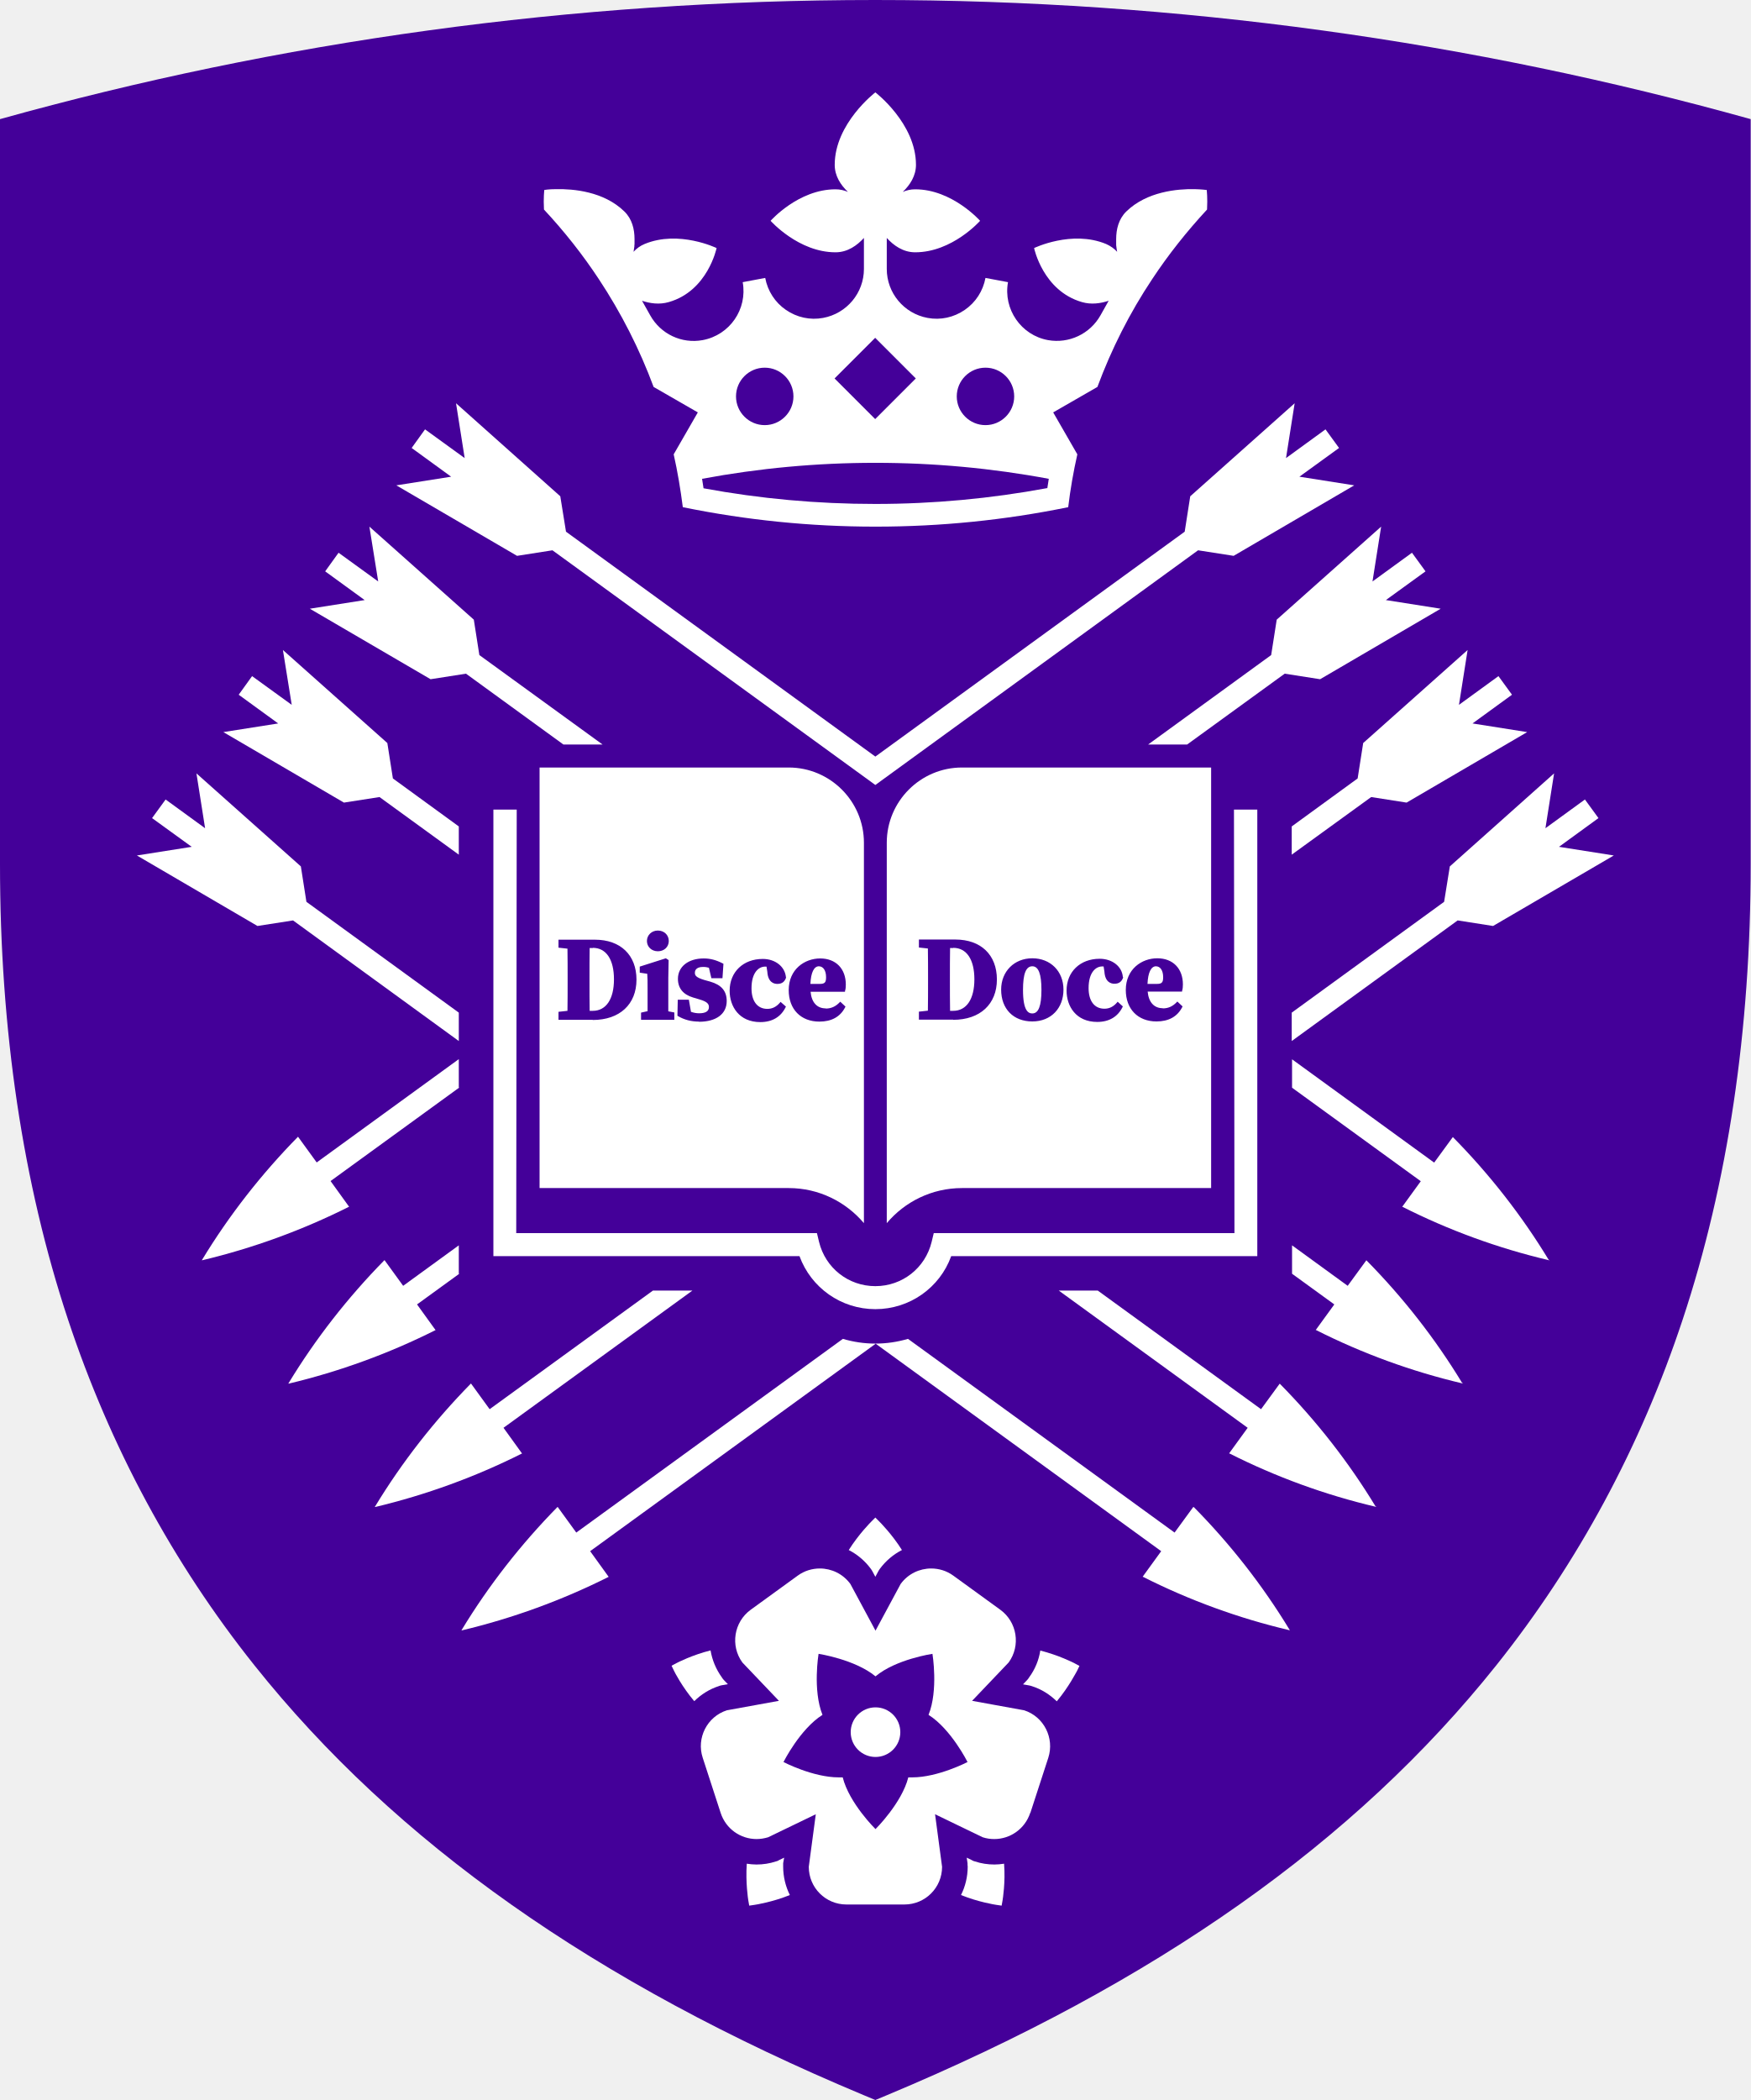
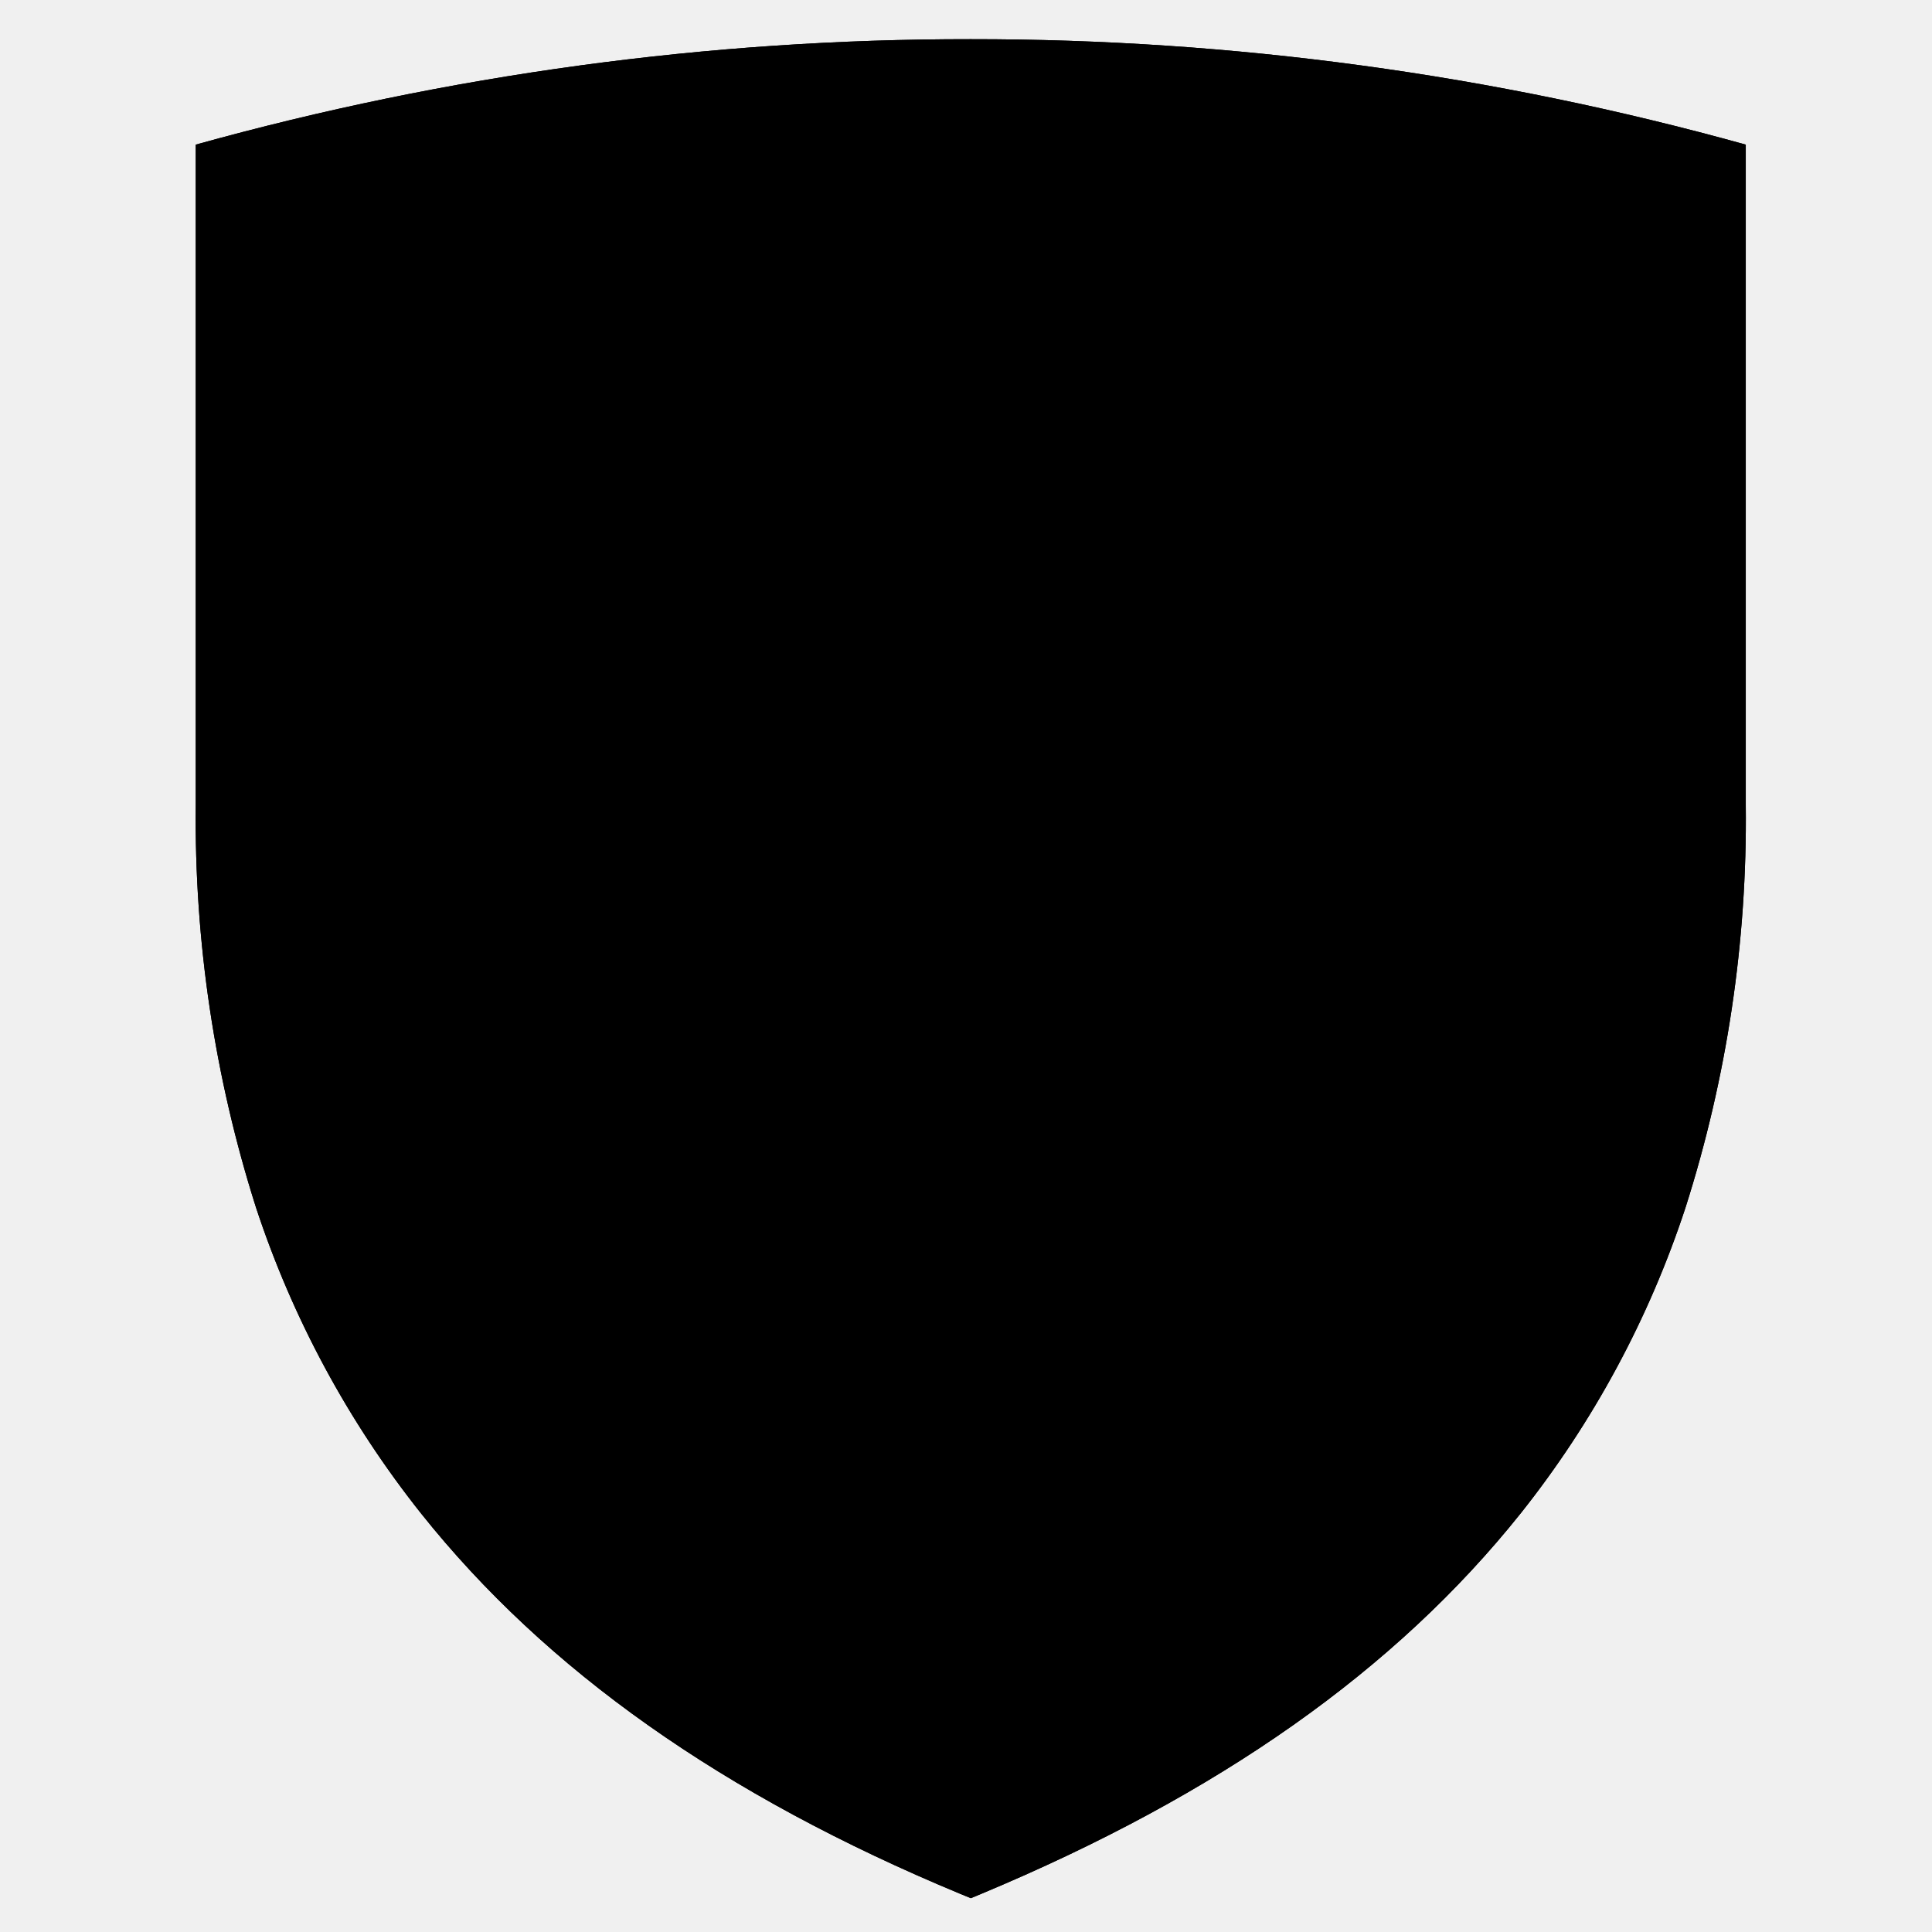
- <svg xmlns="http://www.w3.org/2000/svg" id="Layer_1">
+ <svg xmlns="http://www.w3.org/2000/svg" viewBox="0 0 144 144">
  <defs>
-     <style>.cls-1{fill:#fff;}.cls-2{fill:#409;}</style>
+     <style type="text/css">
+ 	@media (prefers-color-scheme: light) { 
+ 		.a{fill:#440099} 
+ 		.c{fill:transparent;}
+ 		.b{fill:#fff}
+   }
+ 	@media (prefers-color-scheme: dark) { 
+ 		.a{fill:transparent} 
+ 		.c{fill:none;stroke:#fff;stroke-miterlimit:10;stroke-width:4px;}
+ 		.b{fill:#fff;}
+   }
+ 	</style>
  </defs>
-   <path class="cls-2" d="M53.64,0C35.05,0,17.07,2.54,0,7.3V52.96c0,10.16,1.4,19.55,4.17,27.9,2.58,7.78,6.42,14.91,11.42,21.18,8.65,10.85,20.87,19.46,37.34,26.34l.72,.3,.72-.3c16.47-6.88,28.69-15.5,37.34-26.34,5-6.27,8.84-13.39,11.42-21.18,2.77-8.35,4.17-17.74,4.17-27.9V7.3C90.23,2.54,72.24,0,53.64,0Z" />
-   <path class="cls-1" d="M28.12,78.05v-1.74l-3.41,2.48-1.14-1.57h-.01c-2.24,2.28-4.22,4.81-5.87,7.53l-.02,.03h.04c3.1-.74,6.12-1.84,8.97-3.27h.02s-1.14-1.58-1.14-1.58l2.59-1.88Z" />
-   <polygon class="cls-1" points="84.94 36.77 87.37 35.01 86.54 33.87 84.12 35.63 84.65 32.27 78.25 37.97 77.91 40.14 70.37 45.62 72.76 45.62 78.74 41.28 80.91 41.62 88.3 37.3 84.94 36.77" />
-   <path class="cls-1" d="M53.65,82.33s0,0,0,0c-.68,0-1.35-.1-1.99-.29l-16.34,11.87-1.14-1.57h-.01c-2.24,2.28-4.22,4.81-5.87,7.53l-.02,.03h.04c3.1-.74,6.12-1.84,8.97-3.27h.02s-1.14-1.58-1.14-1.58l17.51-12.72Z" />
-   <polygon class="cls-1" points="95.55 51.89 97.97 50.13 97.14 48.99 94.72 50.75 95.25 47.39 88.86 53.09 88.51 55.26 79.17 62.05 79.17 63.79 89.34 56.4 91.51 56.74 98.91 52.42 95.55 51.89" />
-   <path class="cls-1" d="M42.41,79.08h-2.39l-10.01,7.27-1.14-1.57h-.01c-2.24,2.28-4.22,4.81-5.87,7.53l-.02,.03h.04c3.1-.74,6.12-1.84,8.97-3.27h.02s-1.14-1.58-1.14-1.58l11.58-8.41Z" />
-   <polygon class="cls-1" points="90.25 44.33 92.67 42.57 91.84 41.43 89.42 43.19 89.95 39.83 83.55 45.53 83.21 47.7 79.17 50.64 79.17 52.37 84.04 48.84 86.21 49.18 93.6 44.86 90.25 44.33" />
-   <path class="cls-1" d="M73.94,11.64s-.29-.04-.73-.05c0,0,0,0,0,0-1.03-.02-2.92,.14-4.18,1.37-.47,.46-.62,1.09-.62,1.69,0,0,0,0,0,0,0,.05,0,.11,0,.16,0,.03,0,.07,0,.1,0,.02,0,.03,0,.05,0,.05,0,.1,.01,.14,0,0,0,0,0,0,.01,.11,.03,.23,.05,.33-.18-.2-.41-.36-.68-.48-2.1-.87-4.41,.25-4.41,.25,0,0,.54,2.62,2.93,3.31,.58,.17,1.15,.08,1.64-.08l-.5,.89c-.64,1.14-1.93,1.75-3.22,1.52-1.65-.3-2.75-1.9-2.45-3.55l-.69-.13-.69-.13c-.15,.8-.6,1.5-1.27,1.96-.67,.46-1.48,.64-2.28,.49-1.45-.27-2.5-1.53-2.5-3v-1.9c.41,.45,.99,.88,1.74,.88,2.28,0,3.98-1.93,3.98-1.93,0,0-1.71-1.93-3.98-1.93-.28,0-.53,.06-.76,.16,.45-.43,.81-.99,.81-1.66,0-2.54-2.49-4.44-2.49-4.44,0,0-2.49,1.9-2.49,4.44,0,.68,.36,1.23,.81,1.66-.23-.1-.48-.16-.76-.16-2.28,0-3.98,1.93-3.98,1.93,0,0,1.71,1.93,3.98,1.93,.75,0,1.33-.43,1.74-.88v1.9c0,1.47-1.05,2.73-2.5,3-.8,.15-1.61-.03-2.28-.49-.67-.46-1.12-1.16-1.27-1.96l-.69,.13-.69,.13c.3,1.65-.79,3.24-2.45,3.55-1.29,.24-2.58-.37-3.22-1.52l-.5-.89c.48,.16,1.06,.25,1.64,.08,2.39-.68,2.93-3.31,2.93-3.31,0,0-2.31-1.12-4.41-.25-.27,.11-.5,.28-.68,.48,.02-.11,.03-.22,.05-.33,0,0,0,0,0,0,0-.05,0-.1,.01-.14,0-.02,0-.03,0-.05,0-.03,0-.07,0-.1,0-.05,0-.11,0-.16,0,0,0,0,0,0,0-.61-.15-1.23-.62-1.69-1.27-1.24-3.15-1.39-4.18-1.37,0,0,0,0,0,0-.45,0-.73,.05-.73,.05,0,0-.06,.5-.02,1.2,1.25,1.34,2.37,2.76,3.36,4.26,1.37,2.07,2.5,4.29,3.36,6.61l2.71,1.56-1.48,2.57c.24,1.06,.42,2.15,.56,3.24h0s.04,0,.06,.01h0s0,0,0,0c3.83,.78,7.75,1.18,11.73,1.18h0s.01,0,.02,0,.01,0,.02,0h0c3.98,0,7.9-.4,11.73-1.18,0,0,0,0,0,0h0s.04,0,.06-.01h0c.13-1.09,.32-2.18,.56-3.24l-1.48-2.57,2.71-1.56c.86-2.32,1.98-4.54,3.36-6.61,.99-1.5,2.12-2.92,3.36-4.26,.04-.71-.02-1.2-.02-1.2Zm-13.54,10.89c.97,0,1.76,.79,1.76,1.76s-.79,1.76-1.76,1.76-1.76-.79-1.76-1.76,.79-1.76,1.76-1.76Zm-6.76-1.83l2.49,2.49-2.49,2.49-2.49-2.49,2.49-2.49Zm-6.77,1.83c.97,0,1.76,.79,1.76,1.76s-.79,1.76-1.76,1.76-1.76-.79-1.76-1.76,.79-1.76,1.76-1.76Zm17.31,7.38c-3.45,.64-6.97,.97-10.53,.97s-7.08-.32-10.53-.96c-.03-.2-.06-.39-.09-.58,3.48-.65,7.02-.98,10.62-.98s7.15,.33,10.63,.98c-.03,.19-.06,.39-.09,.58Z" />
-   <polygon class="cls-1" points="53.65 48.1 33.86 33.72 31.69 34.06 24.29 29.74 27.65 29.21 25.23 27.45 26.05 26.31 28.48 28.07 27.95 24.71 34.34 30.41 34.69 32.58 53.65 46.36 72.61 32.58 72.95 30.41 79.35 24.71 78.82 28.07 81.24 26.31 82.07 27.45 79.64 29.21 83 29.74 75.61 34.06 73.43 33.72 53.65 48.1" />
-   <path class="cls-1" d="M75.63,49.61l.03,25.95h-18.43l-.13,.54c-.39,1.6-1.8,2.71-3.45,2.71s-3.06-1.11-3.45-2.71l-.13-.54H31.64l.03-25.95h-1.43v27.36h18.76c.71,1.94,2.55,3.25,4.65,3.25s3.95-1.31,4.65-3.25h18.76v-27.36h-1.43Z" />
-   <path class="cls-1" d="M89.62,84.75c-1.65-2.72-3.63-5.25-5.87-7.52h-.01s-1.14,1.56-1.14,1.56l-3.41-2.48v1.74l2.59,1.88-1.14,1.57h.02c2.85,1.44,5.87,2.54,8.97,3.27h.04s-.02-.02-.02-.02Z" />
-   <polygon class="cls-1" points="34.53 45.62 36.93 45.62 29.38 40.14 29.04 37.97 22.64 32.27 23.18 35.63 20.75 33.87 19.93 35.01 22.35 36.77 18.99 37.3 26.39 41.62 28.56 41.28 34.53 45.62" />
-   <polygon class="cls-1" points="28.12 50.64 24.08 47.7 23.74 45.53 17.34 39.83 17.88 43.19 15.45 41.43 14.63 42.57 17.05 44.33 13.69 44.86 21.08 49.18 23.26 48.84 28.12 52.37 28.12 50.64" />
-   <path class="cls-1" d="M84.31,92.31c-1.65-2.72-3.63-5.25-5.87-7.52h-.01s-1.14,1.56-1.14,1.56l-10.01-7.27h-2.39l11.58,8.41-1.14,1.57h.02c2.85,1.44,5.87,2.54,8.97,3.27h.04s-.02-.02-.02-.02Z" />
-   <polygon class="cls-1" points="28.12 62.05 18.78 55.26 18.44 53.09 12.04 47.39 12.57 50.75 10.15 48.99 9.32 50.13 11.75 51.89 8.39 52.42 15.78 56.74 17.96 56.4 28.12 63.79 28.12 62.05" />
-   <path class="cls-1" d="M73.14,92.35h-.01s-1.14,1.56-1.14,1.56l-16.34-11.87c-.64,.19-1.32,.29-1.99,.29,0,0,0,0,0,0l17.51,12.72-1.14,1.57h.02c2.85,1.44,5.87,2.54,8.97,3.27h.04s-.02-.02-.02-.02c-1.65-2.72-3.63-5.25-5.87-7.52Z" />
-   <path class="cls-1" d="M28.12,66.64v-1.74l-8.71,6.33-1.14-1.57h-.01c-2.24,2.28-4.22,4.81-5.87,7.53l-.02,.03h.04c3.1-.74,6.12-1.84,8.97-3.27h.02s-1.14-1.58-1.14-1.58l7.89-5.73Z" />
-   <path class="cls-1" d="M94.92,77.2c-1.65-2.72-3.63-5.25-5.87-7.52h-.01s-1.14,1.56-1.14,1.56l-8.71-6.33v1.74l7.89,5.73-1.14,1.57h.02c2.85,1.44,5.87,2.54,8.97,3.27h.04s-.02-.02-.02-.02Z" />
-   <path class="cls-1" d="M63.15,111.09c.22-.68,.88-2.7,1.1-3.38,.39-1.21-.27-2.52-1.48-2.91l-3.19-.58,2.24-2.35c.75-1.03,.52-2.48-.51-3.23-.58-.42-2.3-1.67-2.88-2.09-.41-.3-.89-.44-1.36-.44-.71,0-1.42,.33-1.87,.95l-1.54,2.86-1.54-2.86c-.45-.62-1.16-.95-1.87-.95-.47,0-.95,.14-1.36,.44-.58,.42-2.3,1.67-2.88,2.09-1.03,.75-1.26,2.2-.51,3.23l2.24,2.35-3.19,.58c-1.21,.39-1.88,1.7-1.48,2.91,.22,.68,.88,2.7,1.1,3.38,.32,.98,1.22,1.6,2.2,1.6,.24,0,.48-.04,.71-.11l2.92-1.41-.43,3.22c0,1.28,1.03,2.31,2.31,2.31h3.55c1.28,0,2.31-1.03,2.31-2.31l-.43-3.22,2.92,1.41c.24,.08,.48,.11,.71,.11,.97,0,1.88-.62,2.2-1.6Zm-7.23-2.18c-.08,0-.17,0-.25,0-.4,1.58-2.01,3.17-2.01,3.17,0,0-1.61-1.58-2.01-3.17-.08,0-.17,0-.25,0-1.58,0-3.38-.94-3.38-.94,0,0,1.01-2.02,2.39-2.89-.61-1.52-.24-3.74-.24-3.74,0,0,2.23,.34,3.49,1.38,1.25-1.05,3.49-1.38,3.49-1.38,0,0,.37,2.23-.24,3.74,1.38,.87,2.39,2.89,2.39,2.89,0,0-1.81,.94-3.38,.94Z" />
-   <circle class="cls-1" cx="53.66" cy="106.14" r="1.52" />
-   <path class="cls-1" d="M44.07,103.31l.1-.03,.1-.02,.34-.06-.24-.25-.07-.08-.06-.09c-.36-.5-.59-1.06-.69-1.65-1.12,.28-2.04,.75-2.09,.78l-.3,.16,.15,.31c.03,.07,.5,.99,1.24,1.86,.42-.41,.93-.74,1.53-.93Z" />
-   <path class="cls-1" d="M53.38,96.14l.06,.09,.05,.09,.16,.3,.16-.3,.05-.09,.06-.09c.36-.49,.83-.89,1.36-1.16-.61-.97-1.34-1.7-1.39-1.75l-.24-.24-.24,.24c-.05,.05-.78,.78-1.39,1.75,.53,.27,1,.67,1.36,1.16Z" />
-   <path class="cls-1" d="M65.86,101.92c-.05-.03-.98-.5-2.1-.78-.09,.58-.32,1.15-.69,1.65l-.06,.09-.07,.08-.24,.25,.34,.06,.1,.02,.1,.03c.6,.19,1.11,.52,1.53,.93,.74-.88,1.2-1.8,1.24-1.86l.15-.31-.3-.16Z" />
-   <path class="cls-1" d="M60.95,114.25c-.41,0-.81-.06-1.2-.19l-.1-.03-.09-.05-.31-.15,.05,.34v.1s.01,.11,.01,.11c0,.63-.15,1.22-.41,1.74,1.06,.43,2.08,.59,2.15,.6l.34,.05,.06-.34c.01-.07,.18-1.09,.09-2.23-.19,.03-.39,.05-.59,.05Z" />
-   <path class="cls-1" d="M48,114.38v-.21s.06-.34,.06-.34l-.31,.15-.09,.05-.1,.03c-.39,.13-.79,.19-1.2,.19-.2,0-.39-.02-.59-.05-.08,1.14,.08,2.16,.09,2.23l.06,.34,.34-.05c.07-.01,1.09-.17,2.15-.6-.26-.52-.41-1.12-.41-1.74Z" />
-   <path class="cls-1" d="M50.19,59.21c-.3,0-.49,.38-.52,1.08h.57c.31,0,.39-.09,.39-.41,0-.41-.17-.67-.45-.67Z" />
-   <path class="cls-1" d="M36.34,58.09h-.2c-.01,.59-.01,1.18-.01,1.79v.24c0,.63,0,1.23,.01,1.82h.19c.82,0,1.3-.72,1.3-1.93s-.47-1.93-1.3-1.93Z" />
-   <path class="cls-1" d="M48.34,47.03h-15.27v25.77h15.27c1.85,0,3.5,.84,4.61,2.15v-23.31c0-2.54-2.07-4.61-4.61-4.61Zm-8.02,9.99c.38,0,.67,.27,.67,.64s-.29,.63-.67,.63-.67-.27-.67-.63,.29-.64,.67-.64Zm-3.99,5.47h-2.1v-.49l.55-.06c.01-.58,.01-1.17,.01-1.79v-.25c0-.58,0-1.18-.01-1.77l-.55-.06v-.49h2.23c1.57,0,2.55,.94,2.55,2.45s-1.03,2.47-2.68,2.47Zm5.01,0h-2.05v-.44l.4-.09c0-.34,0-.78,0-1.06v-.35c0-.39,0-.61-.02-.88l-.46-.07v-.37l1.6-.51,.17,.11-.02,1.09v.97c0,.29,0,.73,0,1.08l.37,.07v.44Zm1.51,.11c-.48,0-.91-.11-1.3-.34l-.03-.02,.02-.98h.68l.13,.74c.17,.06,.33,.09,.5,.09,.4,0,.6-.13,.6-.38,0-.19-.1-.33-.58-.47l-.4-.12c-.6-.18-.92-.57-.92-1.14,0-.75,.64-1.25,1.58-1.25,.4,0,.75,.09,1.18,.31l.03,.02-.06,.88h-.68l-.15-.64c-.1-.03-.21-.05-.36-.05s-.5,.03-.5,.36c0,.14,.04,.28,.58,.44l.36,.1c.69,.2,1.01,.58,1.01,1.19,0,.79-.64,1.27-1.71,1.27Zm5.34-2.73c-.09,.29-.26,.42-.55,.42-.21,0-.57-.1-.61-.74l-.05-.32s-.06,0-.09,0c-.38,0-.83,.35-.83,1.33,0,.79,.36,1.26,.97,1.26,.3,0,.55-.12,.78-.39l.03-.04,.33,.29-.02,.04c-.29,.59-.82,.91-1.55,.91-1.3,0-1.88-.96-1.88-1.92,0-1.15,.83-1.95,2.03-1.95,.77,0,1.36,.47,1.42,1.12h0s0,.02,0,.02Zm2.42,1.93c.33,0,.6-.12,.85-.38l.04-.04,.32,.3-.02,.04c-.3,.59-.84,.88-1.58,.88-1.14,0-1.88-.76-1.88-1.93,0-1.27,.97-1.94,1.93-1.94s1.57,.63,1.57,1.6c0,.15-.01,.27-.05,.4v.04h-2.11c.06,.65,.39,1.02,.93,1.02Z" />
-   <path class="cls-1" d="M58.43,58.09h-.2c-.01,.59-.01,1.18-.01,1.79v.24c0,.63,0,1.23,.01,1.82h.19c.82,0,1.3-.72,1.3-1.93s-.47-1.93-1.3-1.93Z" />
-   <path class="cls-1" d="M63.27,59.21c-.39,0-.57,.46-.57,1.45,0,1.29,.33,1.44,.57,1.44,.38,0,.56-.46,.56-1.44s-.18-1.45-.56-1.45Z" />
-   <path class="cls-1" d="M58.96,47.03c-2.54,0-4.61,2.07-4.61,4.61v23.31c1.1-1.31,2.76-2.15,4.61-2.15h15.27v-25.77h-15.27Zm-.54,15.45h-2.1v-.49l.55-.06c.01-.58,.01-1.17,.01-1.79v-.25c0-.58,0-1.18-.01-1.77l-.55-.06v-.49h2.23c1.57,0,2.55,.94,2.55,2.45s-1.03,2.47-2.68,2.47Zm4.85,.11c-1.16,0-1.91-.77-1.91-1.95,0-1.11,.8-1.92,1.91-1.92s1.91,.79,1.91,1.92-.75,1.95-1.91,1.95Zm5.58-2.73c-.09,.29-.26,.42-.55,.42-.21,0-.57-.1-.61-.74l-.05-.32s-.06,0-.09,0c-.38,0-.83,.35-.83,1.33,0,.79,.36,1.26,.97,1.26,.3,0,.55-.12,.78-.39l.03-.04,.32,.29-.02,.04c-.29,.59-.82,.91-1.55,.91-1.3,0-1.88-.96-1.88-1.92,0-1.15,.83-1.95,2.03-1.95,.77,0,1.37,.47,1.42,1.12h0s0,.02,0,.02Zm2.42,1.93c.33,0,.6-.12,.85-.38l.04-.04,.32,.3-.02,.04c-.3,.59-.84,.88-1.58,.88-1.14,0-1.88-.76-1.88-1.93,0-1.27,.97-1.94,1.93-1.94s1.57,.63,1.57,1.6c0,.15-.01,.27-.05,.4v.04h-2.11c.06,.65,.39,1.02,.93,1.02Z" />
-   <path class="cls-1" d="M70.85,59.21c-.3,0-.49,.38-.52,1.08h.57c.31,0,.39-.09,.39-.41,0-.41-.17-.67-.45-.67Z" />
+   <path class="a" d="M72.35,2.92a214.9,214.9,0,0,0-57.76,7.86V60a95.53,95.53,0,0,0,4.49,30,73.74,73.74,0,0,0,12.3,22.8c9.31,11.68,22.47,21,40.2,28.36l.78.32.77-.32c17.74-7.41,30.89-16.69,40.21-28.36A73.4,73.4,0,0,0,125.63,90a95.24,95.24,0,0,0,4.49-30V10.78A215,215,0,0,0,72.35,2.92Z" />
+   <path class="b" d="M44.87,87V85.09L41.2,87.76,40,86.07h0a44.64,44.64,0,0,0-6.32,8.11l0,0h0a44.88,44.88,0,0,0,9.66-3.52h0L42.11,89l2.79-2Z" />
+   <polygon class="b" points="106.05 42.52 108.67 40.62 107.77 39.39 105.17 41.29 105.74 37.67 98.85 43.81 98.48 46.14 90.36 52.04 92.94 52.04 99.37 47.37 101.71 47.74 109.67 43.09 106.05 42.52" />
+   <path class="b" d="M72.36,91.57h0a7.69,7.69,0,0,1-2.14-.31L52.62,104l-1.22-1.69h0a44.92,44.92,0,0,0-6.32,8.1l0,0h.05A44.8,44.8,0,0,0,54.74,107h0l-1.23-1.7,18.85-13.7Z" />
+   <polygon class="b" points="117.47 58.8 120.08 56.9 119.19 55.67 116.58 57.57 117.15 53.95 110.27 60.09 109.89 62.42 99.84 69.73 99.84 71.61 110.79 63.65 113.12 64.02 121.09 59.37 117.47 58.8" />
+   <path class="b" d="M60.26,88.07H57.68L46.91,95.9l-1.23-1.69h0a44.48,44.48,0,0,0-6.32,8.1l0,0h0A44.88,44.88,0,0,0,49,98.83h0l-1.23-1.7,12.47-9.06Z" />
+   <polygon class="b" points="111.77 50.66 114.37 48.76 113.48 47.53 110.87 49.43 111.44 45.81 104.55 51.95 104.19 54.28 99.84 57.45 99.84 59.31 105.08 55.51 107.42 55.88 115.37 51.23 111.77 50.66" />
+   <path class="b" d="M94.21,15.46a6.56,6.56,0,0,0-.79-.06h0a6.37,6.37,0,0,0-4.5,1.48,2.45,2.45,0,0,0-.67,1.82h0V19a.66.66,0,0,0,0,.15h0a2.08,2.08,0,0,0,.06.36,2.2,2.2,0,0,0-.74-.52,6.44,6.44,0,0,0-4.74.27A4.93,4.93,0,0,0,86,22.85a2.94,2.94,0,0,0,1.77-.08l-.54,1a3.29,3.29,0,0,1-6.11-2.19l-.74-.14-.74-.14a3.29,3.29,0,0,1-6.52-.59V18.62a2.56,2.56,0,0,0,1.88.95,6.45,6.45,0,0,0,4.28-2.08A6.48,6.48,0,0,0,75,15.41a2,2,0,0,0-.82.18A2.54,2.54,0,0,0,75,13.8C75,11.06,72.36,9,72.36,9s-2.68,2-2.68,4.78a2.52,2.52,0,0,0,.87,1.79,2,2,0,0,0-.82-.18,6.45,6.45,0,0,0-4.28,2.08,6.48,6.48,0,0,0,4.28,2.08,2.58,2.58,0,0,0,1.88-.95v2.05a3.3,3.3,0,0,1-2.7,3.23,3.23,3.23,0,0,1-2.45-.53,3.27,3.27,0,0,1-1.37-2.11l-.74.14-.74.14a3.29,3.29,0,0,1-6.11,2.19l-.54-1a2.93,2.93,0,0,0,1.77.08,4.91,4.91,0,0,0,3.15-3.56A6.46,6.46,0,0,0,57.13,19a2,2,0,0,0-.73.52c0-.12,0-.24.06-.36h0a.76.76,0,0,1,0-.15V18.7h0a2.43,2.43,0,0,0-.67-1.82,6.34,6.34,0,0,0-4.5-1.48h0a4.44,4.44,0,0,0-.79.06,8.72,8.72,0,0,0,0,1.29,34.44,34.44,0,0,1,3.62,4.59,35.53,35.53,0,0,1,3.62,7.11l2.91,1.68L59.05,32.9c.26,1.14.45,2.31.6,3.49h.07a63.14,63.14,0,0,0,12.63,1.27h0A63.14,63.14,0,0,0,85,36.4h.07a33.45,33.45,0,0,1,.6-3.49l-1.6-2.77L87,28.45a34.51,34.51,0,0,1,3.62-7.11,35.28,35.28,0,0,1,3.62-4.59,8.64,8.64,0,0,0,0-1.29ZM79.63,27.18a1.9,1.9,0,1,1-1.9,1.9A1.9,1.9,0,0,1,79.63,27.18Zm-7.28-2L75,27.89l-2.68,2.68-2.68-2.68Zm-7.29,2a1.9,1.9,0,1,1-1.9,1.9A1.9,1.9,0,0,1,65.06,27.18Zm18.64,8a62.13,62.13,0,0,1-11.34,1,62.13,62.13,0,0,1-11.34-1c0-.22-.06-.42-.1-.62a62.26,62.26,0,0,1,22.88,0l-.09.62Z" />
+   <polygon class="b" points="72.36 54.71 51.05 39.23 48.72 39.6 40.75 34.95 44.37 34.38 41.76 32.48 42.64 31.25 45.26 33.15 44.69 29.53 51.57 35.67 51.95 38 72.36 52.84 92.77 38 93.14 35.67 100.03 29.53 99.46 33.15 102.06 31.25 102.96 32.48 100.34 34.38 103.96 34.95 96 39.6 93.66 39.23 72.36 54.71" />
+   <path class="b" d="M96,56.34l0,27.94H76.21l-.14.58a3.82,3.82,0,0,1-7.43,0l-.14-.58H48.66l0-27.94H47.15V85.8h20.2a5.34,5.34,0,0,0,10,0H97.56V56.34Z" />
+   <path class="b" d="M111.09,94.18a44.23,44.23,0,0,0-6.32-8.1h0l-1.23,1.68-3.67-2.67V87l2.79,2-1.23,1.69h0a43.84,43.84,0,0,0,9.66,3.52h0l0,0Z" />
+   <polygon class="b" points="51.77 52.04 54.36 52.04 46.23 46.14 45.86 43.81 38.97 37.67 39.55 41.29 36.94 39.39 36.05 40.62 38.66 42.52 35.04 43.09 43.01 47.74 45.34 47.37 51.77 52.04" />
+   <polygon class="b" points="44.87 57.45 40.52 54.28 40.16 51.95 33.26 45.81 33.84 49.43 31.23 47.53 30.35 48.76 32.95 50.66 29.33 51.23 37.29 55.88 39.64 55.51 44.87 59.31 44.87 57.45" />
+   <path class="b" d="M105.37,102.31a44.51,44.51,0,0,0-6.32-8.09h0L97.81,95.9,87,88.07H84.46l12.47,9.06L95.7,98.82h0a43.84,43.84,0,0,0,9.66,3.52h0l0,0Z" />
+   <polygon class="b" points="44.87 69.73 34.81 62.42 34.45 60.09 27.56 53.95 28.13 57.57 25.52 55.67 24.63 56.9 27.25 58.8 23.63 59.37 31.58 64.02 33.93 63.65 44.87 71.61 44.87 69.73" />
+   <path class="b" d="M93.34,102.36h0L92.11,104,74.51,91.26a7.74,7.74,0,0,1-2.14.31h0l18.85,13.7L90,107h0a44,44,0,0,0,9.65,3.52h0l0,0a44.51,44.51,0,0,0-6.32-8.09Z" />
+   <path class="b" d="M44.87,74.68V72.8l-9.38,6.82-1.22-1.69h0A44.64,44.64,0,0,0,27.93,86l0,0H28a44.8,44.8,0,0,0,9.65-3.52h0l-1.23-1.7,8.49-6.17Z" />
+   <path class="b" d="M116.79,86.05a43.38,43.38,0,0,0-6.32-8.1h0l-1.22,1.68-9.38-6.82v1.88l8.49,6.17-1.22,1.69h0a43.84,43.84,0,0,0,9.66,3.52h0l0,0Z" />
+   <path class="b" d="M82.59,122.54c.23-.74,1-2.91,1.18-3.64a2.5,2.5,0,0,0-1.59-3.14l-3.44-.62,2.42-2.53a2.5,2.5,0,0,0-.55-3.48l-3.1-2.25a2.52,2.52,0,0,0-1.47-.47,2.47,2.47,0,0,0-2,1l-1.66,3.08-1.66-3.08a2.47,2.47,0,0,0-2-1,2.52,2.52,0,0,0-1.47.47l-3.1,2.25a2.5,2.5,0,0,0-.55,3.48L66,115.14l-3.44.62A2.49,2.49,0,0,0,61,118.9c.23.73.94,2.9,1.18,3.64a2.5,2.5,0,0,0,2.37,1.72,2.88,2.88,0,0,0,.77-.12l3.14-1.52L68,126.09a2.48,2.48,0,0,0,2.48,2.49h3.83a2.48,2.48,0,0,0,2.48-2.49l-.46-3.47,3.14,1.52a2.33,2.33,0,0,0,.77.12,2.51,2.51,0,0,0,2.37-1.72Zm-7.79-2.35h-.27a9.11,9.11,0,0,1-2.16,3.41,9,9,0,0,1-2.16-3.41h-.27a9.46,9.46,0,0,1-3.64-1,9,9,0,0,1,2.57-3.12,9,9,0,0,1-.26-4,9.16,9.16,0,0,1,3.76,1.48A9,9,0,0,1,76.13,112a9,9,0,0,1-.26,4,9.17,9.17,0,0,1,2.57,3.12A9.53,9.53,0,0,1,74.8,120.19Z" />
+   <circle class="b" cx="72.37" cy="117.21" r="1.64" />
+   <path class="b" d="M62,114.16l.11,0,.11,0,.37-.06-.26-.27-.08-.09-.06-.09a4.24,4.24,0,0,1-.75-1.78,11.49,11.49,0,0,0-2.25.84l-.32.17.16.34a10.87,10.87,0,0,0,1.34,2,4.1,4.1,0,0,1,1.64-1Z" />
+   <path class="b" d="M72.07,106.44l.06.1.06.09.17.33.17-.33.06-.09.06-.1a4.17,4.17,0,0,1,1.46-1.25,11.58,11.58,0,0,0-1.49-1.88l-.26-.26-.26.26a12,12,0,0,0-1.5,1.88A4.2,4.2,0,0,1,72.07,106.44Z" />
+   <path class="b" d="M85.51,112.66a11.66,11.66,0,0,0-2.27-.84,3.92,3.92,0,0,1-.74,1.78l-.06.1-.08.08-.26.27.37.07.11,0,.1,0a4.07,4.07,0,0,1,1.65,1,13.2,13.2,0,0,0,1.34-2l.16-.34Z" />
+   <path class="b" d="M80.22,125.94a4.05,4.05,0,0,1-1.29-.21l-.11,0-.1,0-.33-.16,0,.36v.23A4.15,4.15,0,0,1,78,128a11.51,11.51,0,0,0,2.32.65l.36.05.07-.37a10.94,10.94,0,0,0,.09-2.4A3.28,3.28,0,0,1,80.22,125.94Z" />
+   <path class="b" d="M66.28,126.08v-.23l.06-.36-.33.16-.1,0-.11,0a4.05,4.05,0,0,1-1.29.21,3.47,3.47,0,0,1-.64-.06,12.14,12.14,0,0,0,.1,2.4l.07.37.36-.05a11.51,11.51,0,0,0,2.32-.65A4.19,4.19,0,0,1,66.28,126.08Z" />
+   <path class="b" d="M68.63,66.68c-.32,0-.52.41-.56,1.16h.62c.33,0,.42-.1.42-.44s-.19-.72-.49-.72Z" />
+   <path class="b" d="M53.72,65.47h-.21c0,.64,0,1.27,0,1.93v.26c0,.67,0,1.32,0,2h.2c.88,0,1.4-.78,1.4-2.08s-.51-2.08-1.4-2.08Z" />
+   <path class="b" d="M66.64,53.56H50.2V81.31H66.64a6.51,6.51,0,0,1,5,2.31V58.53A5,5,0,0,0,66.64,53.56ZM58,64.32a.69.69,0,0,1,.72.69.68.68,0,0,1-.72.68.69.69,0,1,1,0-1.37Zm-4.3,5.89H51.45v-.53l.59-.06c0-.63,0-1.26,0-1.93v-.27c0-.63,0-1.27,0-1.91l-.59-.06v-.53h2.4a2.5,2.5,0,0,1,2.75,2.64,2.59,2.59,0,0,1-2.89,2.66Zm5.39,0H56.9v-.48l.43-.09V68.12c0-.42,0-.66,0-1l-.5-.07v-.4l1.72-.55.19.12,0,1.17v2.21l.39.07v.48Zm1.63.12a2.66,2.66,0,0,1-1.4-.37l0,0,0-1.06h.73l.14.8a1.77,1.77,0,0,0,.54.1c.43,0,.65-.14.65-.41s-.11-.36-.63-.51l-.43-.13a1.22,1.22,0,0,1-1-1.22c0-.81.69-1.35,1.7-1.35a2.7,2.7,0,0,1,1.27.33l0,0-.06.95h-.73l-.16-.69a1.42,1.42,0,0,0-.39,0c-.16,0-.54,0-.54.39,0,.15,0,.3.63.47l.38.11A1.25,1.25,0,0,1,62.55,69c0,.85-.69,1.37-1.84,1.37Zm5.75-2.94a.56.56,0,0,1-.59.45c-.23,0-.62-.11-.66-.8l0-.34h-.1c-.41,0-.89.37-.89,1.43,0,.85.38,1.36,1,1.36a1.06,1.06,0,0,0,.84-.42l0,0,.36.32,0,0a1.75,1.75,0,0,1-1.67,1,2,2,0,0,1-2-2.07,2.05,2.05,0,0,1,2.19-2.1,1.43,1.43,0,0,1,1.53,1.21h0v0Zm2.61,2.07a1.19,1.19,0,0,0,.91-.4l0,0,.35.33,0,0a1.78,1.78,0,0,1-1.7,1,1.93,1.93,0,0,1-2-2.08,2,2,0,0,1,2.08-2.09,1.6,1.6,0,0,1,1.69,1.72,1.49,1.49,0,0,1,0,.43v0H68.08c.07.7.42,1.09,1,1.09Z" />
+   <path class="b" d="M77.51,65.47h-.22c0,.64,0,1.27,0,1.93v.26c0,.67,0,1.32,0,2h.2c.89,0,1.4-.78,1.4-2.08s-.5-2.08-1.4-2.08Z" />
+   <path class="b" d="M82.72,66.68c-.42,0-.62.49-.62,1.56,0,1.39.36,1.55.62,1.55s.6-.5.6-1.55S83.13,66.68,82.72,66.68Z" />
+   <path class="b" d="M78.08,53.56a5,5,0,0,0-5,5V83.62a6.48,6.48,0,0,1,5-2.31H94.52V53.56ZM77.49,70.2H75.23v-.53l.6-.07c0-.62,0-1.25,0-1.92v-.27c0-.63,0-1.27,0-1.91l-.6-.06v-.53h2.4a2.5,2.5,0,0,1,2.75,2.64,2.59,2.59,0,0,1-2.89,2.66Zm5.23.12a2,2,0,0,1-2.06-2.1,2.06,2.06,0,1,1,2.06,2.1Zm6-2.94a.55.55,0,0,1-.59.45c-.22,0-.61-.11-.65-.8l-.06-.34h-.09c-.41,0-.9.37-.9,1.43,0,.85.39,1.36,1,1.36a1.06,1.06,0,0,0,.84-.42l0,0,.34.31,0,.05a1.74,1.74,0,0,1-1.67,1,1.94,1.94,0,0,1-2-2.07,2,2,0,0,1,2.18-2.1,1.42,1.42,0,0,1,1.53,1.21h0v0Zm2.61,2.07a1.21,1.21,0,0,0,.92-.41l0,0,.34.32,0,.05a1.76,1.76,0,0,1-1.7.95,1.92,1.92,0,0,1-2-2.08A2,2,0,0,1,91,66.15a1.59,1.59,0,0,1,1.69,1.72,1.49,1.49,0,0,1-.05.43v0H90.33c.06.69.42,1.09,1,1.09Z" />
+   <path class="b" d="M90.88,66.68c-.32,0-.53.41-.56,1.16h.61c.34,0,.42-.1.42-.44s-.18-.72-.48-.72Z" />
+   <path class="c" d="M72.35,2.92a214.9,214.9,0,0,0-57.76,7.86V60a95.53,95.53,0,0,0,4.49,30,73.74,73.74,0,0,0,12.3,22.8c9.31,11.68,22.47,21,40.2,28.36l.78.32.77-.32c17.74-7.41,30.89-16.69,40.21-28.36A73.4,73.4,0,0,0,125.63,90a95.24,95.24,0,0,0,4.49-30V10.78A215,215,0,0,0,72.35,2.92Z" />
</svg>
